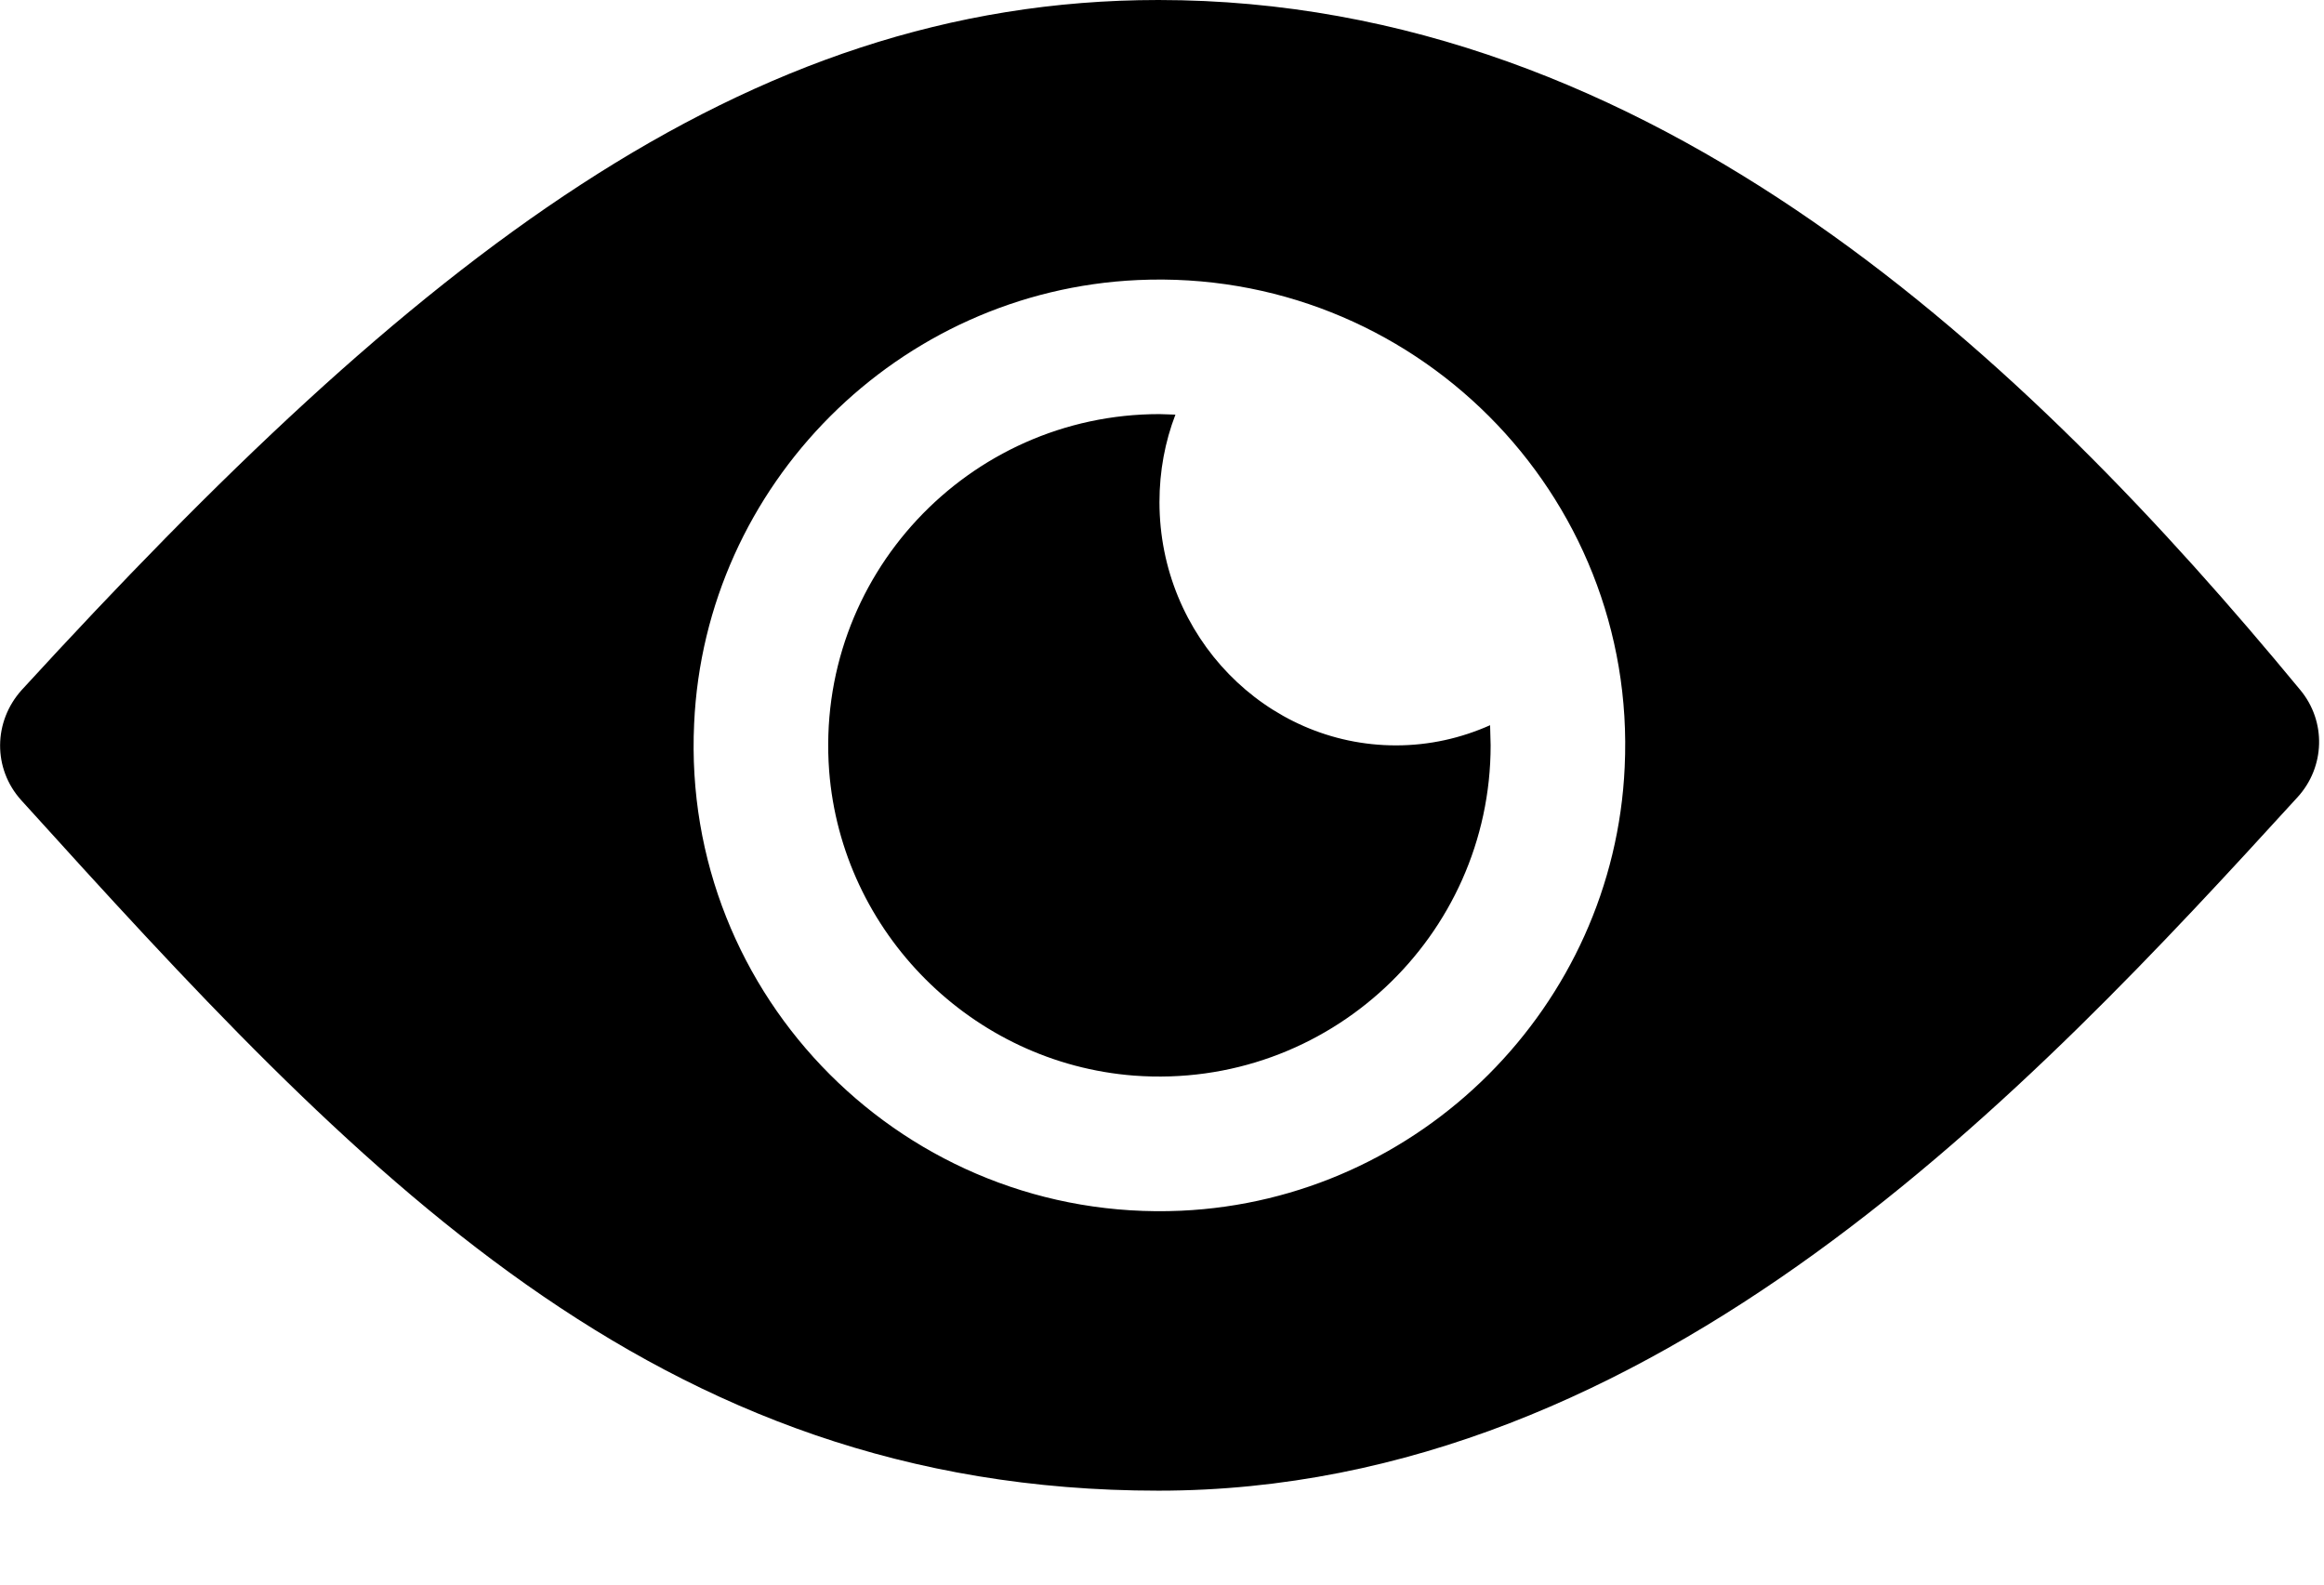
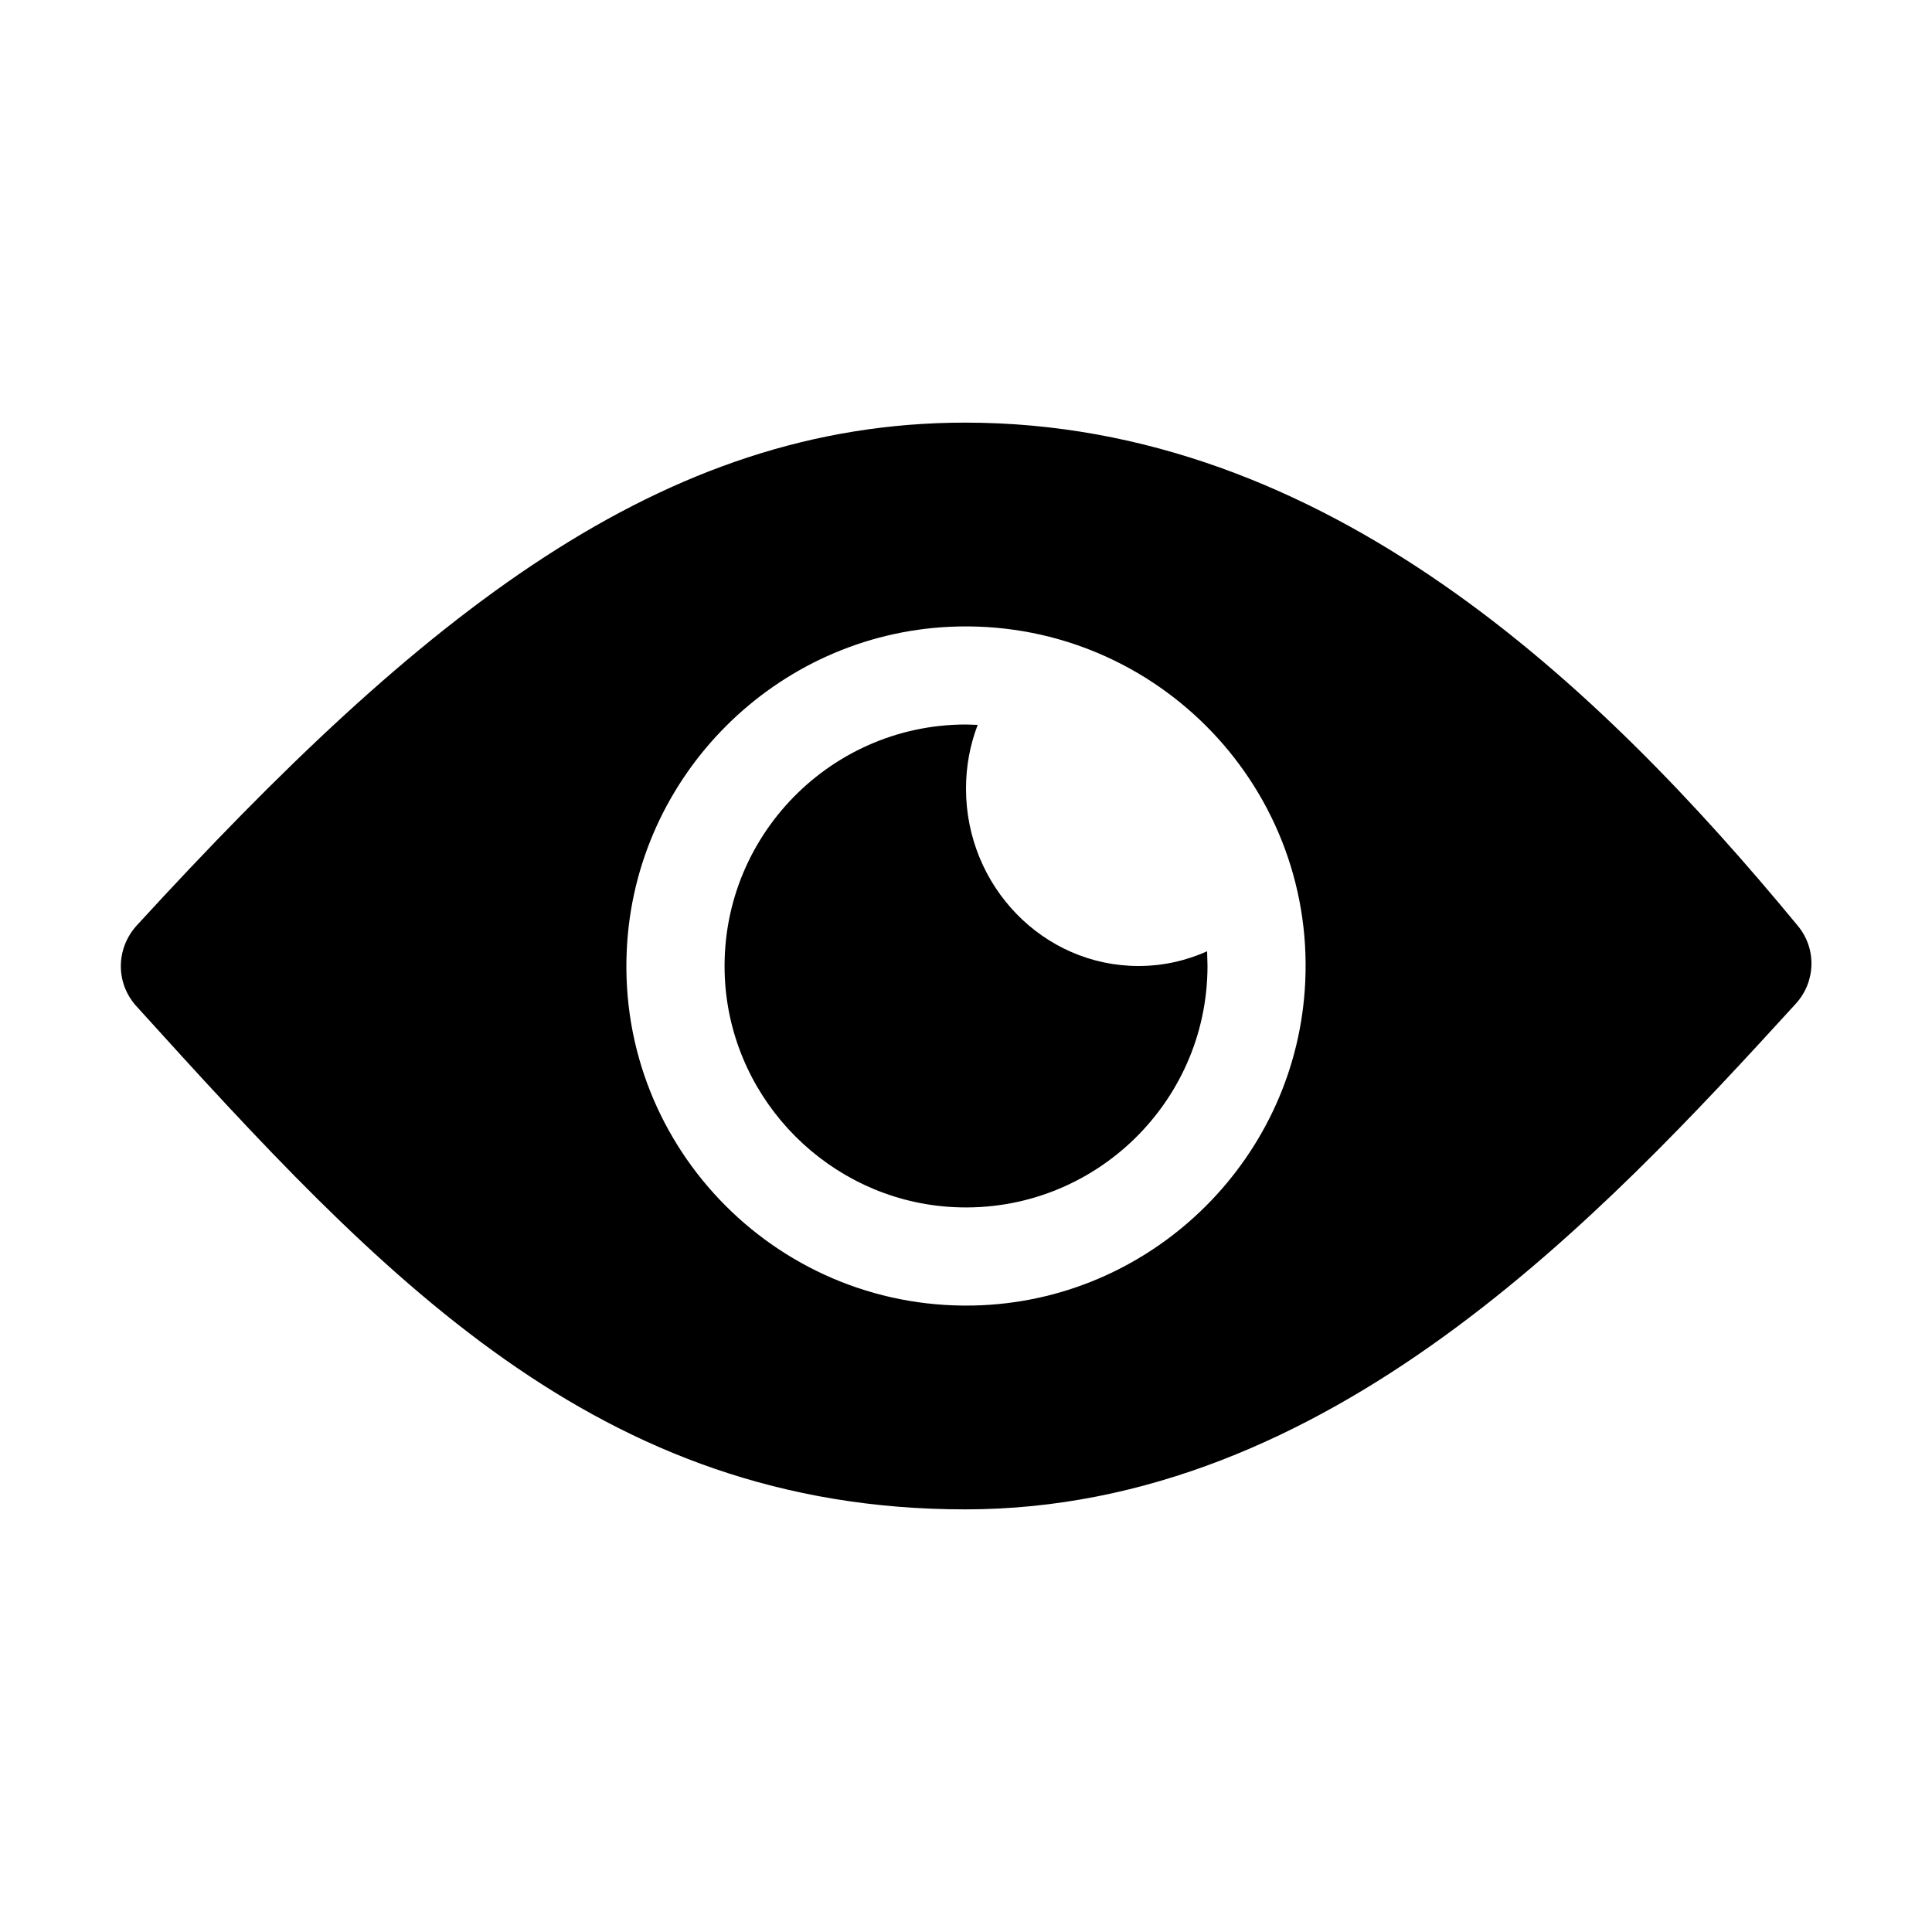
- <svg xmlns="http://www.w3.org/2000/svg" width="22px" height="15px" viewBox="0 0 22 15" version="1.1">
-   <path d="M10.966,0 C7.026,0 3.92,2.479 0.206,6.531 C-0.064,6.83 -0.069,7.276 0.201,7.575 C3.381,11.088 6.184,14.111 10.966,14.111 C15.689,14.111 19.232,10.304 21.75,7.546 C22.01,7.261 22.024,6.83 21.775,6.531 C19.207,3.42 15.655,0 10.966,0 Z M11.181,11.461 C8.584,11.578 6.448,9.442 6.571,6.85 C6.673,4.586 8.506,2.754 10.77,2.651 C13.367,2.533 15.503,4.669 15.38,7.261 C15.278,9.525 13.445,11.358 11.181,11.461 Z M10.976,4.753 C10.976,4.459 11.029,4.18 11.127,3.925 C11.078,3.925 11.029,3.92 10.976,3.92 C9.167,3.92 7.712,5.458 7.849,7.296 C7.967,8.829 9.202,10.064 10.735,10.182 C12.573,10.319 14.111,8.864 14.111,7.056 C14.111,6.992 14.106,6.928 14.106,6.865 C13.832,6.987 13.533,7.056 13.215,7.056 C11.98,7.056 10.976,6.022 10.976,4.753 Z" id="path-1" />
+ <svg xmlns="http://www.w3.org/2000/svg" viewBox="0 0 512 512">
+   <path d="M255.8 112c-80.4 0-143.8 50.6-219.6 133.3-5.5 6.1-5.6 15.2-.1 21.3C101 338.3 158.2 400 255.8 400c96.4 0 168.7-77.7 220.1-134 5.3-5.8 5.6-14.6.5-20.7C424 181.8 351.5 112 255.8 112zm4.4 233.9c-53 2.4-96.6-41.2-94.1-94.1 2.1-46.2 39.5-83.6 85.7-85.7 53-2.4 96.6 41.2 94.1 94.1-2.1 46.2-39.5 83.6-85.7 85.7z" />
+   <path d="M256 209c0-6 1.1-11.7 3.1-16.9-1 0-2-.1-3.1-.1-36.9 0-66.6 31.4-63.8 68.9 2.4 31.3 27.6 56.5 58.9 58.9 37.5 2.8 68.9-26.9 68.9-63.8 0-1.3-.1-2.6-.1-3.9-5.6 2.5-11.7 3.9-18.2 3.9-25.2 0-45.7-21.1-45.7-47z" />
</svg>
